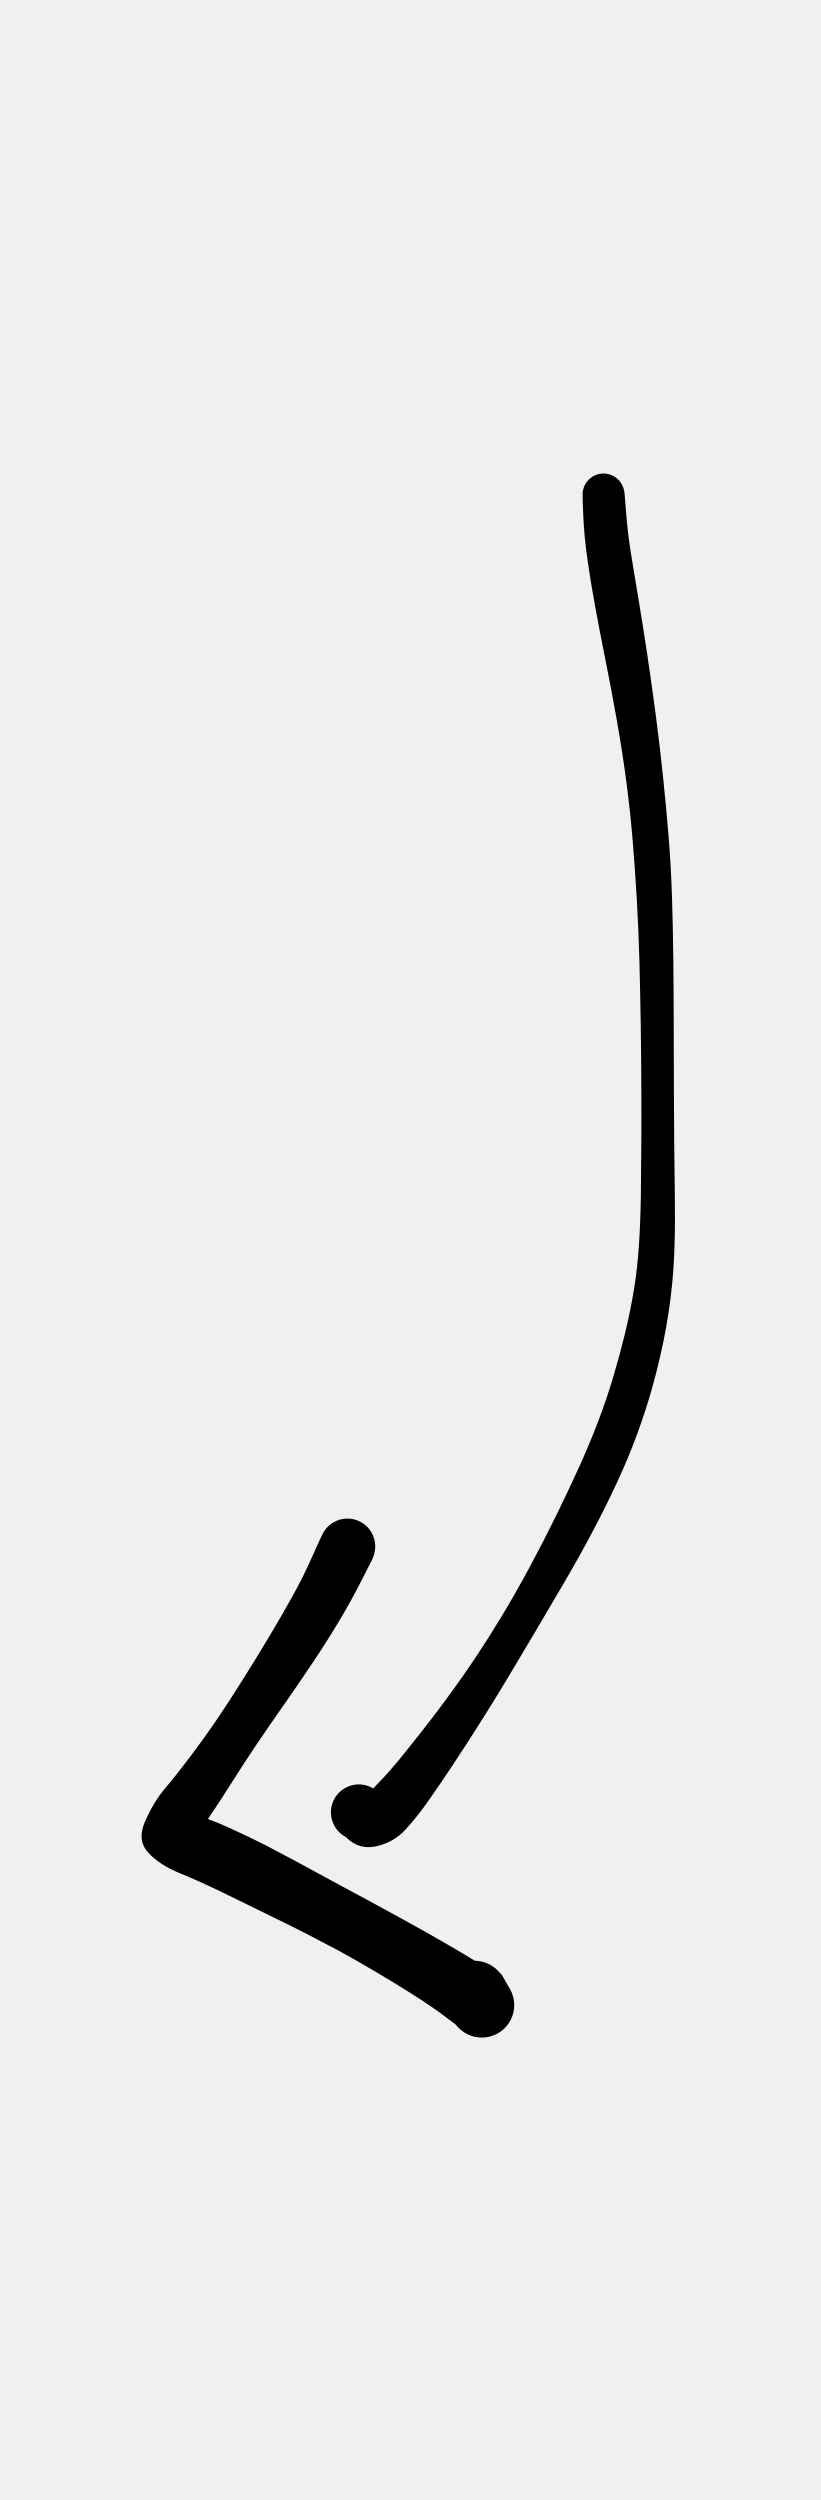
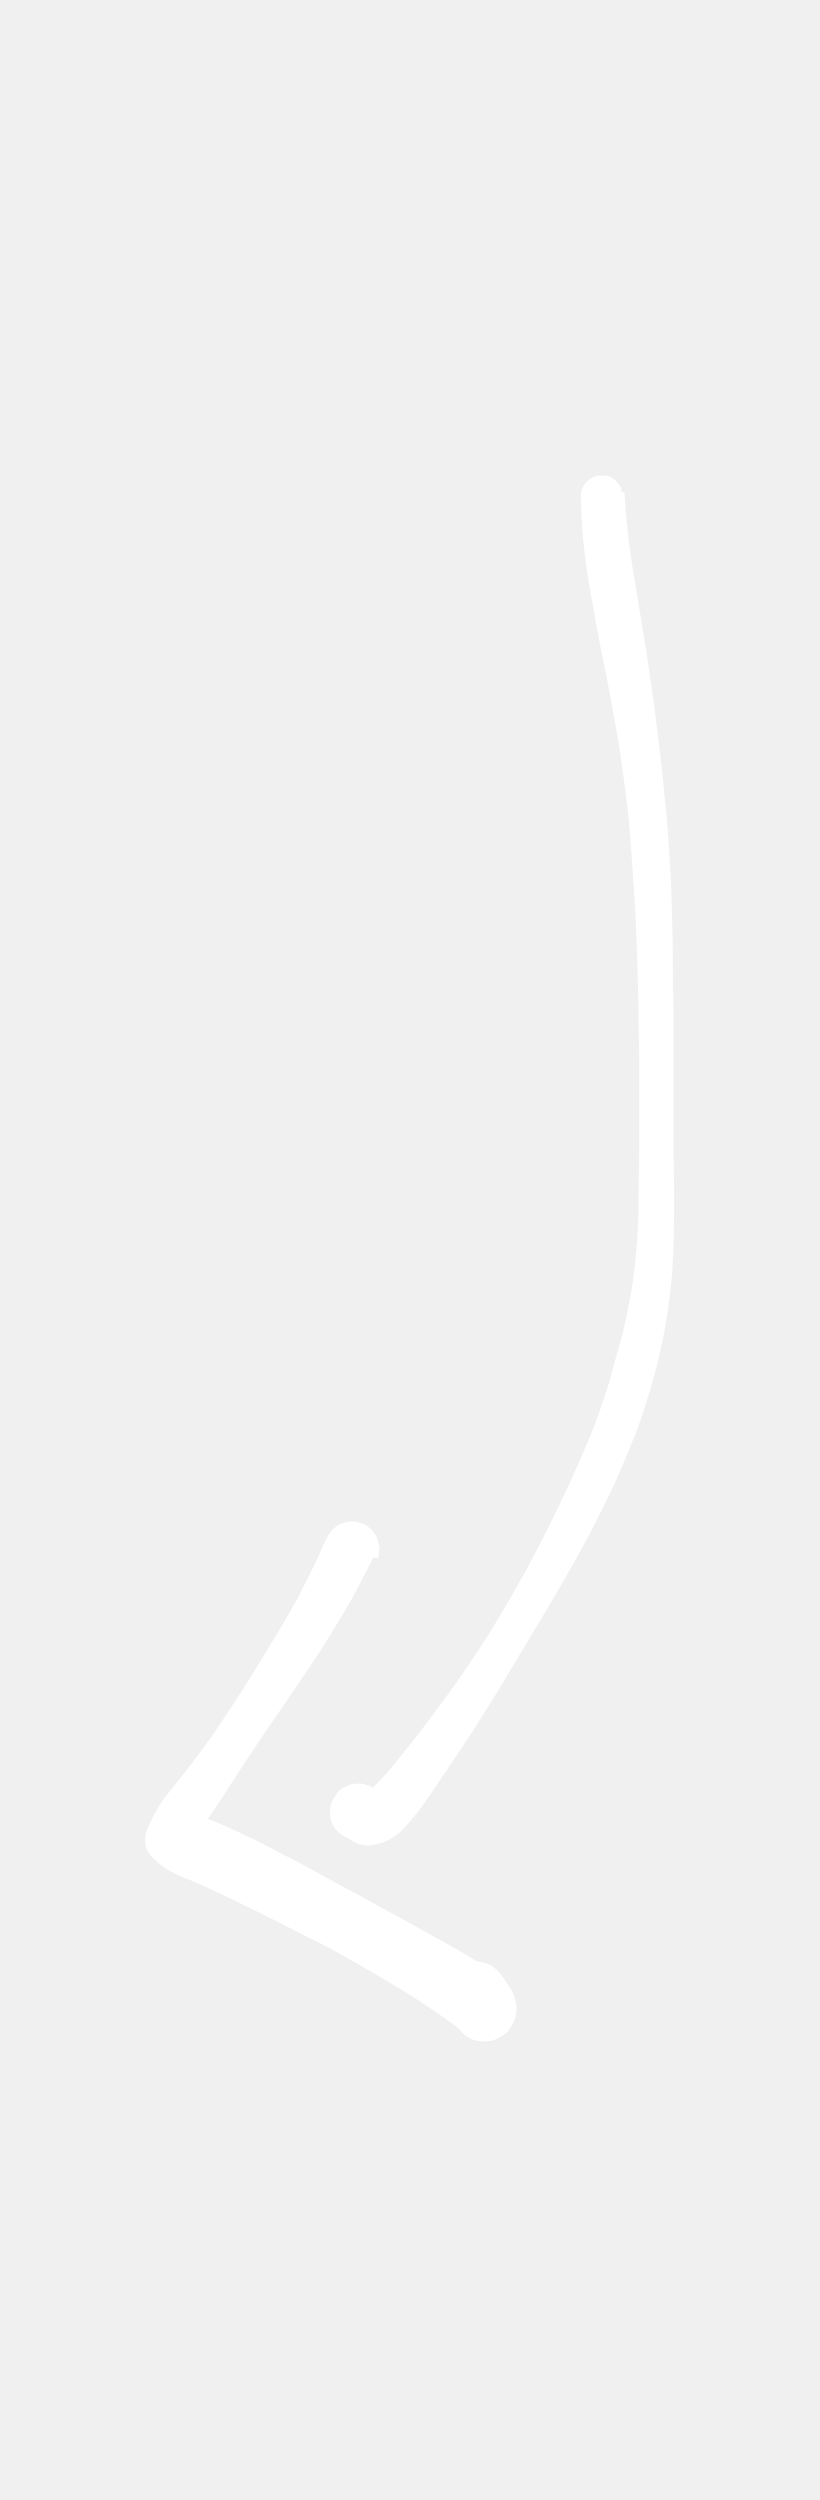
- <svg xmlns="http://www.w3.org/2000/svg" viewBox="856.66 228.62 202.25 452.67" width="122.25" height="372.67">
-   <path id="path_0ca707ea-2f2e-4101-0dd3-e777db25ce9c" d="M 65.54,-0.31 Q 65.54,-0.31 65.93,4.69 66.33,9.70 67.16,14.86 68.00,20.02 69.02,26.09 70.04,32.15 71.11,39.30 72.18,46.44 73.24,54.46 74.29,62.47 75.05,69.87 75.81,77.26 76.38,84.14 76.95,91.03 77.22,98.82 77.48,106.61 77.56,114.75 77.65,122.89 77.66,130.70 77.68,138.52 77.70,145.79 77.72,153.06 77.78,159.92 77.84,166.79 77.94,173.15 78.04,179.51 77.85,185.59 77.67,191.68 76.98,197.39 76.30,203.10 75.15,208.73 74.00,214.37 72.39,220.16 70.77,225.95 68.63,231.78 66.48,237.61 63.70,243.61 60.93,249.61 57.53,256.01 54.13,262.42 50.20,269.11 46.27,275.80 42.96,281.40 39.66,287.00 36.85,291.66 34.05,296.33 31.58,300.27 29.10,304.22 26.98,307.53 24.85,310.85 22.73,314.02 20.62,317.20 17.52,321.66 14.43,326.12 11.50,329.28 8.57,332.44 4.31,333.39 0.04,334.33 -3.11,331.20 -6.26,328.08 -6.59,326.99 -6.91,325.91 -6.87,324.79 -6.84,323.66 -6.44,322.60 -6.04,321.54 -5.33,320.67 -4.62,319.79 -3.67,319.19 -2.71,318.59 -1.61,318.33 -0.52,318.06 0.60,318.16 1.72,318.26 2.75,318.71 3.79,319.16 4.62,319.92 5.46,320.68 6.01,321.67 6.56,322.65 6.76,323.76 6.97,324.87 6.81,325.99 6.65,327.10 6.14,328.11 5.63,329.12 4.83,329.91 4.03,330.71 3.01,331.20 2.00,331.70 0.88,331.84 -0.23,331.99 -1.33,331.77 -2.44,331.55 -3.42,330.98 -4.40,330.42 -5.15,329.58 -5.90,328.73 -6.33,327.69 -6.77,326.65 -6.86,325.53 -6.94,324.40 -6.66,323.31 -6.38,322.22 -5.77,321.27 -5.16,320.32 -4.27,319.62 -3.39,318.92 -2.33,318.54 -1.27,318.16 -0.14,318.13 0.98,318.11 2.06,318.45 3.13,318.79 4.05,319.45 4.96,320.12 5.61,321.04 6.26,321.96 6.26,321.96 6.26,321.95 3.75,321.68 1.24,321.40 4.41,318.21 7.59,315.03 11.75,309.81 15.92,304.60 18.25,301.53 20.59,298.47 23.24,294.81 25.90,291.16 28.86,286.73 31.81,282.31 35.12,276.85 38.44,271.38 42.03,264.73 45.61,258.07 48.71,251.75 51.80,245.43 54.38,239.74 56.96,234.05 59.03,228.60 61.10,223.16 62.73,217.69 64.36,212.22 65.63,206.99 66.90,201.75 67.79,196.49 68.67,191.24 69.07,185.38 69.46,179.52 69.55,173.16 69.63,166.80 69.67,159.94 69.71,153.09 69.67,145.84 69.64,138.59 69.53,130.81 69.41,123.04 69.20,115.02 68.98,107.00 68.53,99.39 68.08,91.77 67.51,85.03 66.95,78.29 66.01,71.09 65.07,63.89 63.69,56.03 62.30,48.18 60.88,41.10 59.46,34.02 58.32,27.84 57.18,21.66 56.38,16.00 55.57,10.35 55.36,5.33 55.15,0.31 55.19,-0.31 55.23,-0.93 55.42,-1.53 55.60,-2.13 55.93,-2.67 56.25,-3.20 56.70,-3.65 57.14,-4.09 57.68,-4.41 58.21,-4.74 58.81,-4.92 59.41,-5.11 60.03,-5.15 60.66,-5.19 61.28,-5.07 61.89,-4.96 62.47,-4.70 63.04,-4.45 63.53,-4.06 64.02,-3.67 64.41,-3.18 64.80,-2.68 65.05,-2.11 65.31,-1.54 65.42,-0.92 65.54,-0.31 65.54,-0.31 Z" fill="#000000" stroke="transparent" stroke-width="0" stroke-linejoin="round" stroke-linecap="round" pointer-events="all" transform="translate(945.15, 268.62)" />
-   <path id="path_27f37ae9-c6d0-423c-370a-1e6fd6aacaef" d="M 51.93,2.96 Q 51.93,2.96 49.34,8.06 46.76,13.17 43.75,18.22 40.74,23.26 37.22,28.53 33.71,33.80 29.92,39.21 26.13,44.61 23.10,49.12 20.06,53.63 16.82,58.77 13.59,63.90 11.07,67.53 8.56,71.15 5.01,67.85 1.45,64.55 5.99,65.62 10.54,66.69 16.31,69.31 22.08,71.94 25.89,73.91 29.69,75.89 34.09,78.27 38.48,80.66 42.55,82.87 46.62,85.08 50.19,86.98 53.75,88.89 59.54,92.08 65.33,95.27 69.93,97.94 74.53,100.62 77.96,102.71 81.40,104.81 83.37,106.61 85.33,108.41 85.81,109.26 86.28,110.10 86.54,111.04 86.79,111.98 86.82,112.95 86.84,113.92 86.63,114.87 86.42,115.82 86.00,116.69 85.57,117.56 84.94,118.30 84.32,119.04 83.53,119.62 82.75,120.19 81.85,120.55 80.95,120.92 79.99,121.06 79.03,121.20 78.06,121.11 77.09,121.02 76.18,120.70 75.26,120.38 74.45,119.85 73.63,119.31 72.97,118.60 72.31,117.89 71.29,116.35 70.26,114.81 69.71,113.61 69.16,112.41 69.02,111.10 68.88,109.79 69.17,108.50 69.45,107.22 70.13,106.09 70.81,104.96 71.82,104.11 72.83,103.26 74.05,102.77 75.28,102.28 76.59,102.22 77.91,102.15 79.18,102.50 80.45,102.86 81.54,103.60 82.63,104.34 83.42,105.39 84.22,106.44 84.64,107.69 85.06,108.94 85.06,110.26 85.05,111.58 84.63,112.83 84.21,114.07 83.41,115.12 82.61,116.17 81.51,116.91 80.42,117.65 79.15,118.00 77.88,118.35 76.56,118.27 75.25,118.20 74.02,117.71 72.80,117.22 71.80,116.36 70.80,115.51 70.12,114.38 69.44,113.25 69.16,111.96 68.88,110.67 69.02,109.36 69.17,108.05 69.72,106.85 70.28,105.66 71.19,104.70 72.10,103.75 73.26,103.13 74.43,102.52 75.73,102.31 77.03,102.10 78.33,102.31 79.63,102.53 80.80,103.15 81.96,103.77 82.86,104.73 83.77,105.69 83.77,105.69 83.77,105.68 84.55,107.05 85.33,108.41 85.81,109.25 86.28,110.10 86.54,111.04 86.79,111.98 86.82,112.95 86.84,113.92 86.63,114.87 86.43,115.81 86.00,116.69 85.57,117.56 84.94,118.30 84.32,119.04 83.53,119.62 82.75,120.19 81.85,120.55 80.95,120.92 79.99,121.06 79.03,121.20 78.06,121.11 77.09,121.02 76.18,120.70 75.26,120.38 74.45,119.85 73.63,119.32 72.97,118.60 72.31,117.89 72.42,117.97 72.53,118.04 69.52,115.78 66.52,113.53 62.19,110.76 57.86,107.98 52.40,104.77 46.95,101.56 43.43,99.67 39.91,97.78 35.87,95.70 31.82,93.63 27.36,91.46 22.91,89.30 16.20,86.00 9.50,82.70 4.39,80.63 -0.71,78.56 -3.50,75.47 -6.29,72.38 -4.15,67.65 -2.02,62.91 0.65,59.76 3.33,56.62 6.90,51.88 10.47,47.15 13.49,42.69 16.51,38.23 19.95,32.75 23.39,27.27 26.50,22.06 29.62,16.85 32.21,12.17 34.80,7.50 37.12,2.27 39.44,-2.96 39.89,-3.66 40.33,-4.36 40.94,-4.94 41.54,-5.52 42.26,-5.93 42.98,-6.35 43.78,-6.58 44.58,-6.81 45.41,-6.85 46.24,-6.88 47.06,-6.71 47.87,-6.55 48.62,-6.19 49.38,-5.83 50.02,-5.31 50.67,-4.78 51.17,-4.11 51.67,-3.45 51.99,-2.68 52.32,-1.92 52.45,-1.09 52.59,-0.27 52.52,0.55 52.45,1.38 52.19,2.17 51.92,2.96 51.92,2.96 Z" fill="#000000" stroke="transparent" stroke-width="0" stroke-linejoin="round" stroke-linecap="round" pointer-events="all" transform="translate(896.66, 528.04)" />
+ <svg xmlns="http://www.w3.org/2000/svg" version="1.1" id="Layer_1" x="0px" y="0px" viewBox="0 0 122.2 372.7" style="enable-background:new 0 0 122.2 372.7;" xml:space="preserve">
+   <style type="text/css">
+ 	.st0{fill:#FFFFFF;}
+ </style>
+   <path id="path_0ca707ea-2f2e-4101-0dd3-e777db25ce9c" pointer-events="all" class="st0" d="M93.1,73.5c0,0,0.1,1,0.2,3  c0.2,2,0.4,4.1,0.7,6.1c0.3,2.1,0.7,4.3,1.1,6.8c0.4,2.4,0.8,5.1,1.3,8c0.4,2.9,0.9,5.9,1.3,9.2c0.4,3.2,0.8,6.3,1.1,9.3  c0.3,3,0.6,5.9,0.8,8.6c0.2,2.8,0.4,5.7,0.5,8.9c0.1,3.1,0.2,6.3,0.2,9.6c0,3.3,0.1,6.5,0.1,9.6c0,3.2,0,6.2,0,9.1  c0,2.9,0,5.8,0,8.5c0,2.8,0.1,5.4,0.1,8c0,2.6,0,5.1-0.1,7.5c-0.1,2.5-0.2,4.8-0.5,7.1c-0.3,2.3-0.6,4.6-1.1,6.9  c-0.5,2.3-1,4.6-1.7,6.9c-0.7,2.3-1.4,4.7-2.3,7c-0.9,2.3-1.9,4.7-3,7.2c-1.1,2.4-2.4,4.9-3.7,7.5c-1.4,2.6-2.8,5.2-4.4,7.9  c-1.6,2.7-3,5.2-4.4,7.4c-1.3,2.3-2.6,4.3-3.7,6.2c-1.1,1.9-2.2,3.6-3.2,5.2c-1,1.6-1.9,3.1-2.8,4.4c-0.9,1.3-1.7,2.6-2.6,3.9  c-0.9,1.3-1.9,2.8-3.1,4.6c-1.2,1.8-2.5,3.3-3.6,4.6c-1.2,1.3-2.6,2.1-4.3,2.5c-1.7,0.4-3.2-0.1-4.5-1.3c-1.3-1.3-2-2.1-2.1-2.5  c-0.1-0.4-0.2-0.9-0.2-1.3c0-0.5,0.1-0.9,0.3-1.3c0.2-0.4,0.4-0.8,0.7-1.2c0.3-0.4,0.6-0.7,1-0.9c0.4-0.2,0.8-0.4,1.2-0.5  c0.4-0.1,0.9-0.1,1.3-0.1c0.5,0,0.9,0.2,1.3,0.3c0.4,0.2,0.8,0.4,1.1,0.7c0.3,0.3,0.6,0.7,0.8,1.1c0.2,0.4,0.4,0.8,0.5,1.3  c0.1,0.4,0.1,0.9,0,1.3c-0.1,0.4-0.2,0.9-0.4,1.3s-0.5,0.8-0.8,1.1c-0.3,0.3-0.7,0.6-1.1,0.8c-0.4,0.2-0.8,0.3-1.3,0.4  c-0.4,0.1-0.9,0-1.3,0c-0.4-0.1-0.9-0.2-1.3-0.5c-0.4-0.2-0.7-0.5-1-0.8c-0.3-0.3-0.5-0.7-0.7-1.1c-0.2-0.4-0.3-0.9-0.3-1.3  c0-0.5,0-0.9,0.1-1.3c0.1-0.4,0.3-0.9,0.5-1.2c0.2-0.4,0.5-0.7,0.9-1c0.4-0.3,0.7-0.5,1.2-0.7c0.4-0.2,0.9-0.2,1.3-0.2  c0.5,0,0.9,0.1,1.3,0.2c0.4,0.1,0.8,0.3,1.2,0.6c0.4,0.3,0.7,0.6,0.9,1s0.4,0.6,0.4,0.6c0,0-0.5-0.1-1.5-0.2c-1-0.1-0.9-0.8,0.4-2.1  c1.3-1.3,2.8-3,4.4-5.1c1.7-2.1,3-3.8,3.9-5c0.9-1.2,1.9-2.6,3-4.1c1.1-1.5,2.2-3.1,3.4-4.9c1.2-1.8,2.5-3.8,3.8-6  c1.3-2.2,2.7-4.6,4.2-7.3c1.4-2.7,2.8-5.3,4-7.8c1.2-2.5,2.4-5,3.4-7.3c1-2.3,2-4.5,2.8-6.7c0.8-2.2,1.6-4.4,2.2-6.6  s1.2-4.4,1.8-6.5c0.5-2.1,0.9-4.2,1.3-6.3c0.4-2.1,0.6-4.4,0.8-6.7c0.2-2.4,0.3-4.8,0.3-7.4c0-2.6,0.1-5.2,0.1-8c0-2.8,0-5.6,0-8.5  c0-2.9,0-5.9-0.1-9.1c0-3.1-0.1-6.3-0.2-9.5c-0.1-3.2-0.2-6.4-0.4-9.4c-0.2-3.1-0.4-6-0.6-8.7c-0.2-2.7-0.5-5.5-0.9-8.4  c-0.4-2.9-0.8-5.9-1.4-9.1c-0.6-3.2-1.1-6.2-1.7-9c-0.6-2.9-1.1-5.5-1.5-8c-0.5-2.5-0.9-4.9-1.2-7.2c-0.3-2.3-0.5-4.4-0.6-6.4  c-0.1-2-0.1-3.2-0.1-3.4c0-0.2,0.1-0.5,0.1-0.7c0.1-0.2,0.2-0.5,0.3-0.7c0.1-0.2,0.3-0.4,0.5-0.6c0.2-0.2,0.4-0.3,0.6-0.5  c0.2-0.1,0.4-0.2,0.7-0.3c0.2-0.1,0.5-0.1,0.7-0.1c0.3,0,0.5,0,0.8,0c0.2,0,0.5,0.1,0.7,0.2c0.2,0.1,0.4,0.2,0.6,0.4  c0.2,0.2,0.4,0.3,0.5,0.5c0.2,0.2,0.3,0.4,0.4,0.6c0.1,0.2,0.2,0.5,0.2,0.7C93.1,73.4,93.1,73.5,93.1,73.5z" />
+   <path id="path_27f37ae9-c6d0-423c-370a-1e6fd6aacaef" pointer-events="all" class="st0" d="M55.6,232.3c0,0-0.5,1-1.6,3.1  c-1,2.1-2.2,4.1-3.4,6.1c-1.2,2-2.5,4.1-3.9,6.2c-1.4,2.1-2.9,4.3-4.4,6.5c-1.5,2.2-2.9,4.2-4.1,6c-1.2,1.8-2.5,3.8-3.8,5.8  c-1.3,2.1-2.5,3.8-3.5,5.3c-1,1.5-2.2,1.5-3.7,0.2c-1.4-1.3-1.2-1.8,0.6-1.3c1.8,0.4,3.9,1.2,6.2,2.2c2.3,1.1,4.3,2,5.8,2.8  c1.5,0.8,3.2,1.7,5,2.6c1.8,1,3.5,1.9,5.1,2.8c1.6,0.9,3.2,1.7,4.6,2.5c1.4,0.8,3.3,1.8,5.7,3.1c2.3,1.3,4.4,2.5,6.3,3.5  c1.9,1.1,3.5,2,4.9,2.9c1.4,0.8,2.5,1.6,3.3,2.4c0.8,0.7,1.3,1.3,1.5,1.6c0.2,0.3,0.3,0.7,0.4,1.1c0.1,0.4,0.2,0.8,0.2,1.2  c0,0.4,0,0.8-0.1,1.2c-0.1,0.4-0.2,0.7-0.4,1.1c-0.2,0.4-0.4,0.7-0.6,1c-0.2,0.3-0.5,0.6-0.9,0.8c-0.3,0.2-0.7,0.4-1,0.6  c-0.4,0.1-0.7,0.3-1.1,0.3s-0.8,0.1-1.2,0c-0.4,0-0.8-0.1-1.1-0.2c-0.4-0.1-0.7-0.3-1-0.5c-0.3-0.2-0.6-0.5-0.9-0.8s-0.6-0.7-1-1.4  c-0.4-0.6-0.7-1.2-1-1.7c-0.2-0.5-0.4-1-0.4-1.5c-0.1-0.5,0-1.1,0.1-1.6c0.1-0.5,0.3-1,0.6-1.5s0.6-0.9,1-1.2s0.9-0.6,1.3-0.8  c0.5-0.2,1-0.3,1.5-0.3c0.5,0,1.1,0,1.6,0.2c0.5,0.1,1,0.4,1.4,0.7c0.4,0.3,0.8,0.7,1.1,1.1c0.3,0.4,0.6,0.9,0.7,1.4  c0.2,0.5,0.3,1,0.3,1.6c0,0.5-0.1,1-0.3,1.6c-0.2,0.5-0.4,1-0.7,1.4c-0.3,0.4-0.7,0.8-1.1,1.1c-0.4,0.3-0.9,0.5-1.4,0.7  c-0.5,0.1-1,0.2-1.6,0.2c-0.5,0-1-0.1-1.5-0.3c-0.5-0.2-0.9-0.5-1.3-0.8c-0.4-0.3-0.7-0.7-1-1.2s-0.5-0.9-0.6-1.5  c-0.1-0.5-0.1-1-0.1-1.6c0.1-0.5,0.2-1,0.4-1.5c0.2-0.5,0.5-0.9,0.9-1.3c0.4-0.4,0.8-0.7,1.3-0.9c0.5-0.2,1-0.4,1.5-0.5  c0.5-0.1,1-0.1,1.6,0c0.5,0.1,1,0.3,1.5,0.5c0.5,0.2,0.9,0.6,1.2,1c0.4,0.4,0.6,0.6,0.6,0.6c0,0,0.2,0.3,0.5,0.8  c0.3,0.5,0.6,1,0.8,1.3c0.2,0.3,0.3,0.7,0.4,1.1c0.1,0.4,0.2,0.8,0.2,1.2c0,0.4,0,0.8-0.1,1.2c-0.1,0.4-0.2,0.7-0.4,1.1  c-0.2,0.4-0.4,0.7-0.6,1c-0.2,0.3-0.5,0.6-0.9,0.8c-0.3,0.2-0.7,0.4-1,0.6c-0.4,0.1-0.7,0.3-1.1,0.3s-0.8,0.1-1.2,0  c-0.4,0-0.8-0.1-1.1-0.2c-0.4-0.1-0.7-0.3-1-0.5c-0.3-0.2-0.6-0.5-0.9-0.8c-0.3-0.3-0.4-0.4-0.3-0.4c0,0-0.5-0.4-1.8-1.3  c-1.2-0.9-2.7-1.9-4.4-3c-1.7-1.1-3.7-2.3-5.9-3.6c-2.2-1.3-4-2.3-5.4-3.1c-1.4-0.8-2.9-1.6-4.6-2.4c-1.6-0.8-3.3-1.7-5.1-2.6  c-1.8-0.9-4-2-6.7-3.3c-2.7-1.3-5.1-2.4-7.1-3.2c-2.1-0.8-3.6-1.9-4.8-3.1c-1.1-1.2-1.3-2.8-0.4-4.7c0.9-1.9,1.8-3.5,2.9-4.8  c1.1-1.3,2.3-2.9,3.8-4.8c1.4-1.9,2.8-3.8,4-5.6c1.2-1.8,2.5-3.8,3.9-6c1.4-2.2,2.7-4.4,4-6.5c1.3-2.1,2.4-4.1,3.5-6  c1-1.9,2-3.9,3-6c0.9-2.1,1.5-3.3,1.7-3.6c0.2-0.3,0.4-0.5,0.6-0.8c0.2-0.2,0.5-0.4,0.8-0.6c0.3-0.2,0.6-0.3,0.9-0.4  c0.3-0.1,0.7-0.1,1-0.2c0.3,0,0.7,0,1,0.1c0.3,0.1,0.6,0.2,0.9,0.3c0.3,0.1,0.6,0.3,0.8,0.5c0.3,0.2,0.5,0.5,0.7,0.7  c0.2,0.3,0.4,0.6,0.5,0.9c0.1,0.3,0.2,0.6,0.3,1c0.1,0.3,0.1,0.7,0,1c0,0.3-0.1,0.7-0.2,1C55.6,232.1,55.6,232.3,55.6,232.3  L55.6,232.3z" />
</svg>
